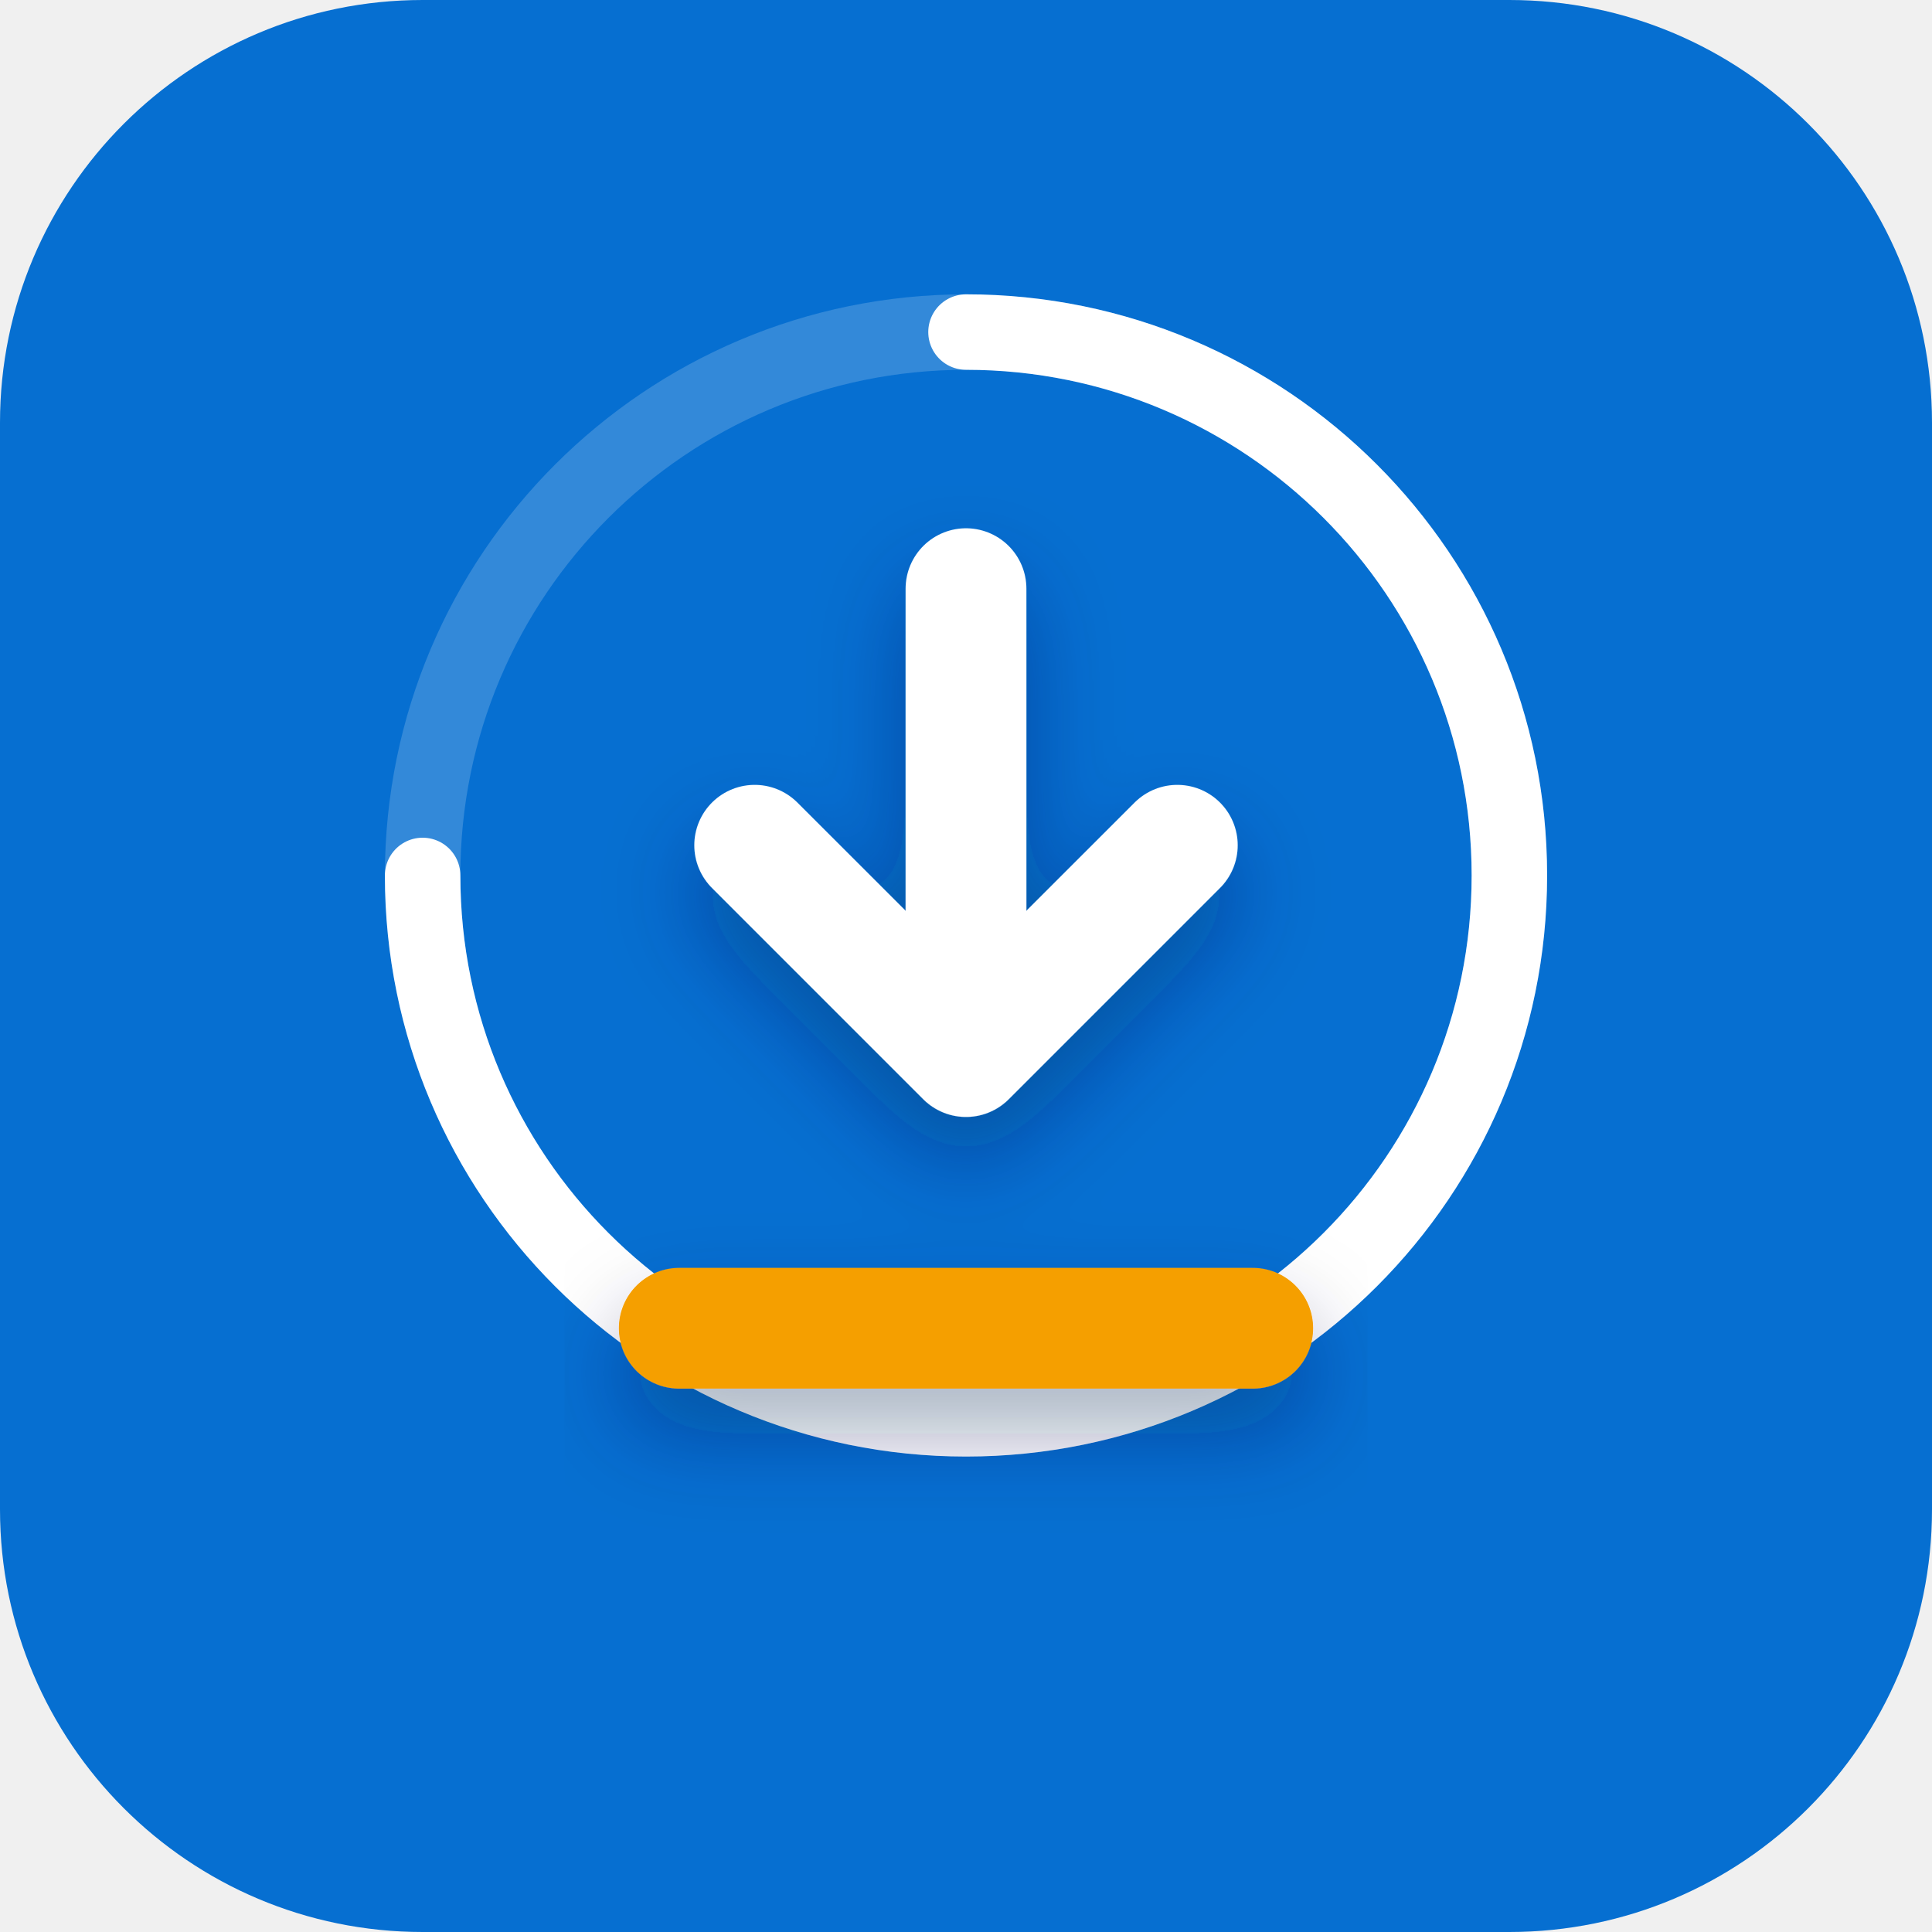
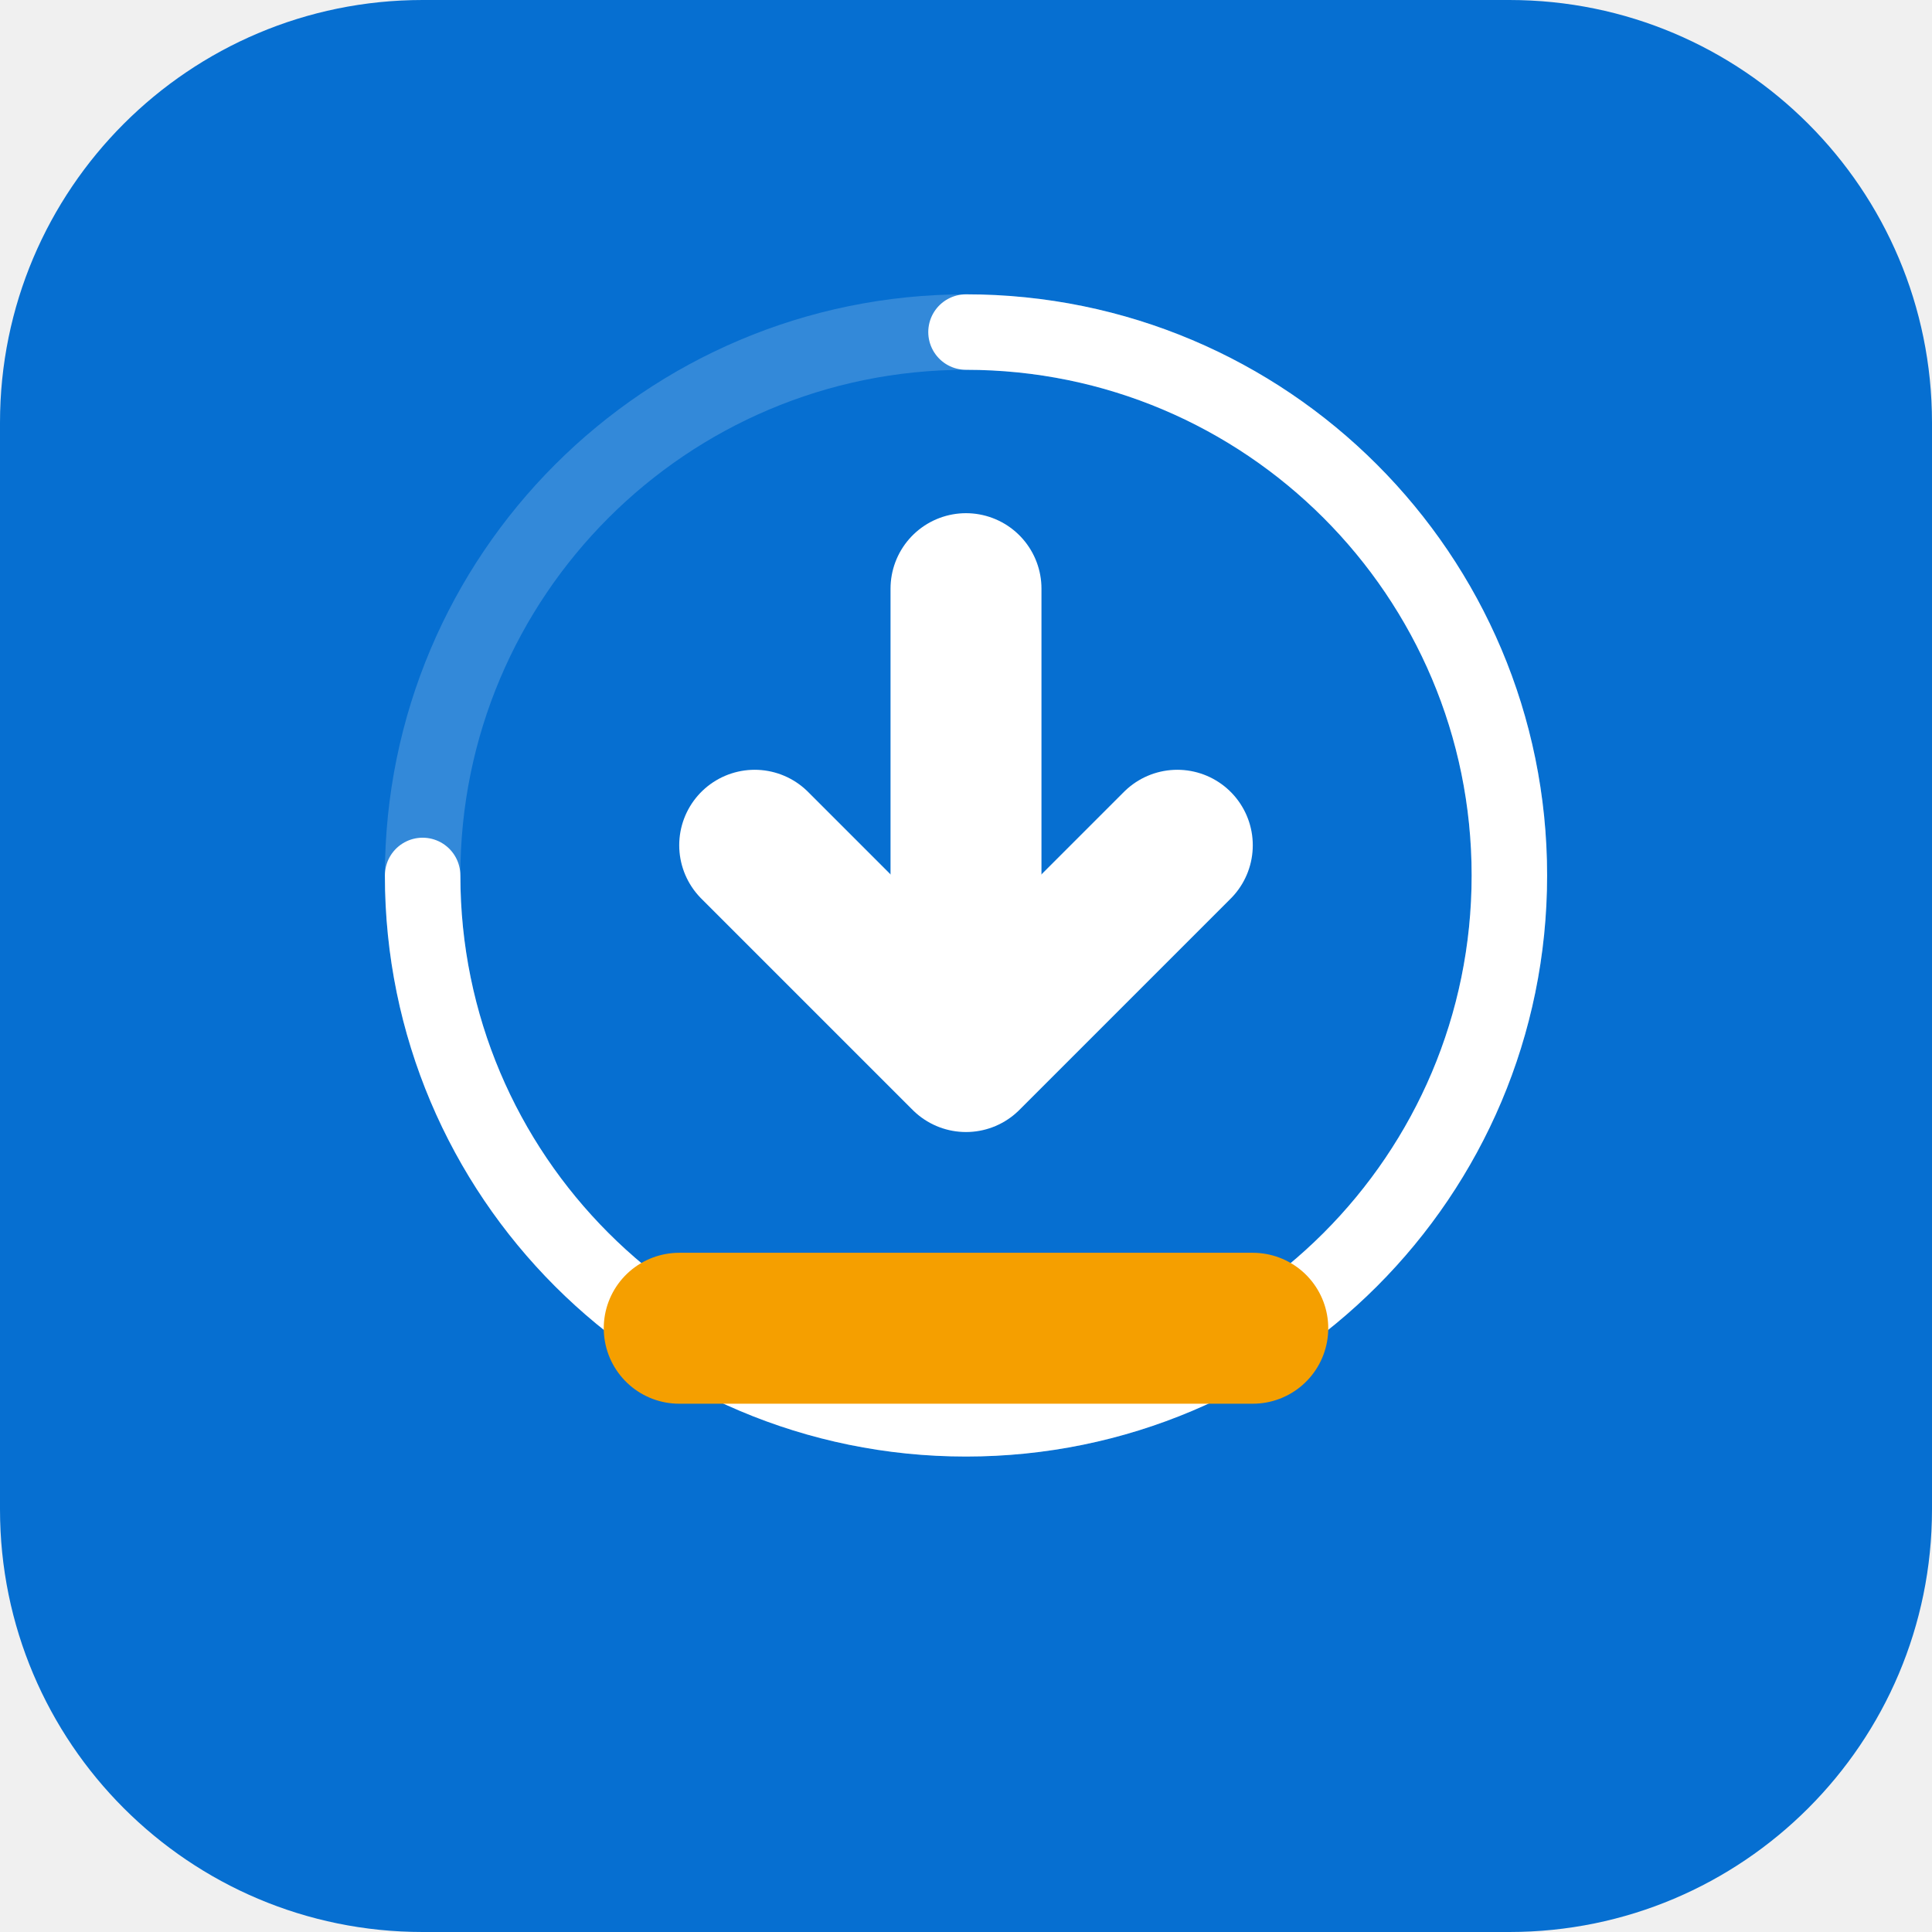
- <svg xmlns="http://www.w3.org/2000/svg" viewBox="0 0 256 256" width="256px" height="256px">
-   <defs>
-     <filter id="sh" x="-20%" y="-20%" width="140%" height="150%">
-       <feDropShadow dx="0" dy="6" stdDeviation="6" flood-color="#0b1b4d" flood-opacity="0.35" />
-     </filter>
-   </defs>
-   <rect width="256" height="256" style="stroke-width: 0px; stroke-miterlimit: 1; paint-order: stroke; stroke-opacity: 0; stroke: rgba(106, 124, 46, 0.592); fill-rule: nonzero; fill: rgb(6, 111, 209);" rx="56" />
-   <circle cx="128" cy="116" r="72" fill="none" stroke="#fff" stroke-opacity="0.18" stroke-width="10" />
-   <path d="M128 44 A72 72 0 1 1 56 116" fill="none" stroke="#fff" stroke-linecap="round" style="" stroke-width="10" />
-   <g filter="url(#sh)" fill="none" stroke="#fff" stroke-width="16" stroke-linecap="round" stroke-linejoin="round">
-     <path d="M128 78 V138" />
-     <path d="M100 112 L128 140 L156 112" />
-     <path d="M90 176 H166" style="stroke: rgb(245, 159, 0);" />
+ <svg xmlns="http://www.w3.org/2000/svg" viewBox="0 0 256 256" width="256px" height="256px" role="img" aria-label="Logo aria2">
+   <rect width="256" height="256" rx="56" fill="#066FD1" />
+   <circle cx="128" cy="116" r="72" fill="none" stroke="#FFFFFF" stroke-opacity="0.18" stroke-width="10" />
+   <path d="M128 44 A72 72 0 1 1 56 116" fill="none" stroke="#FFFFFF" stroke-width="10" stroke-linecap="round" />
+   <g fill="none" stroke-width="20" stroke-linecap="round" stroke-linejoin="round">
+     <path d="M128 78 V138" stroke="#FFFFFF" />
+     <path d="M100 112 L128 140 L156 112" stroke="#FFFFFF" />
+     <path d="M90 176 H166" stroke="#F59F00" />
  </g>
</svg>
